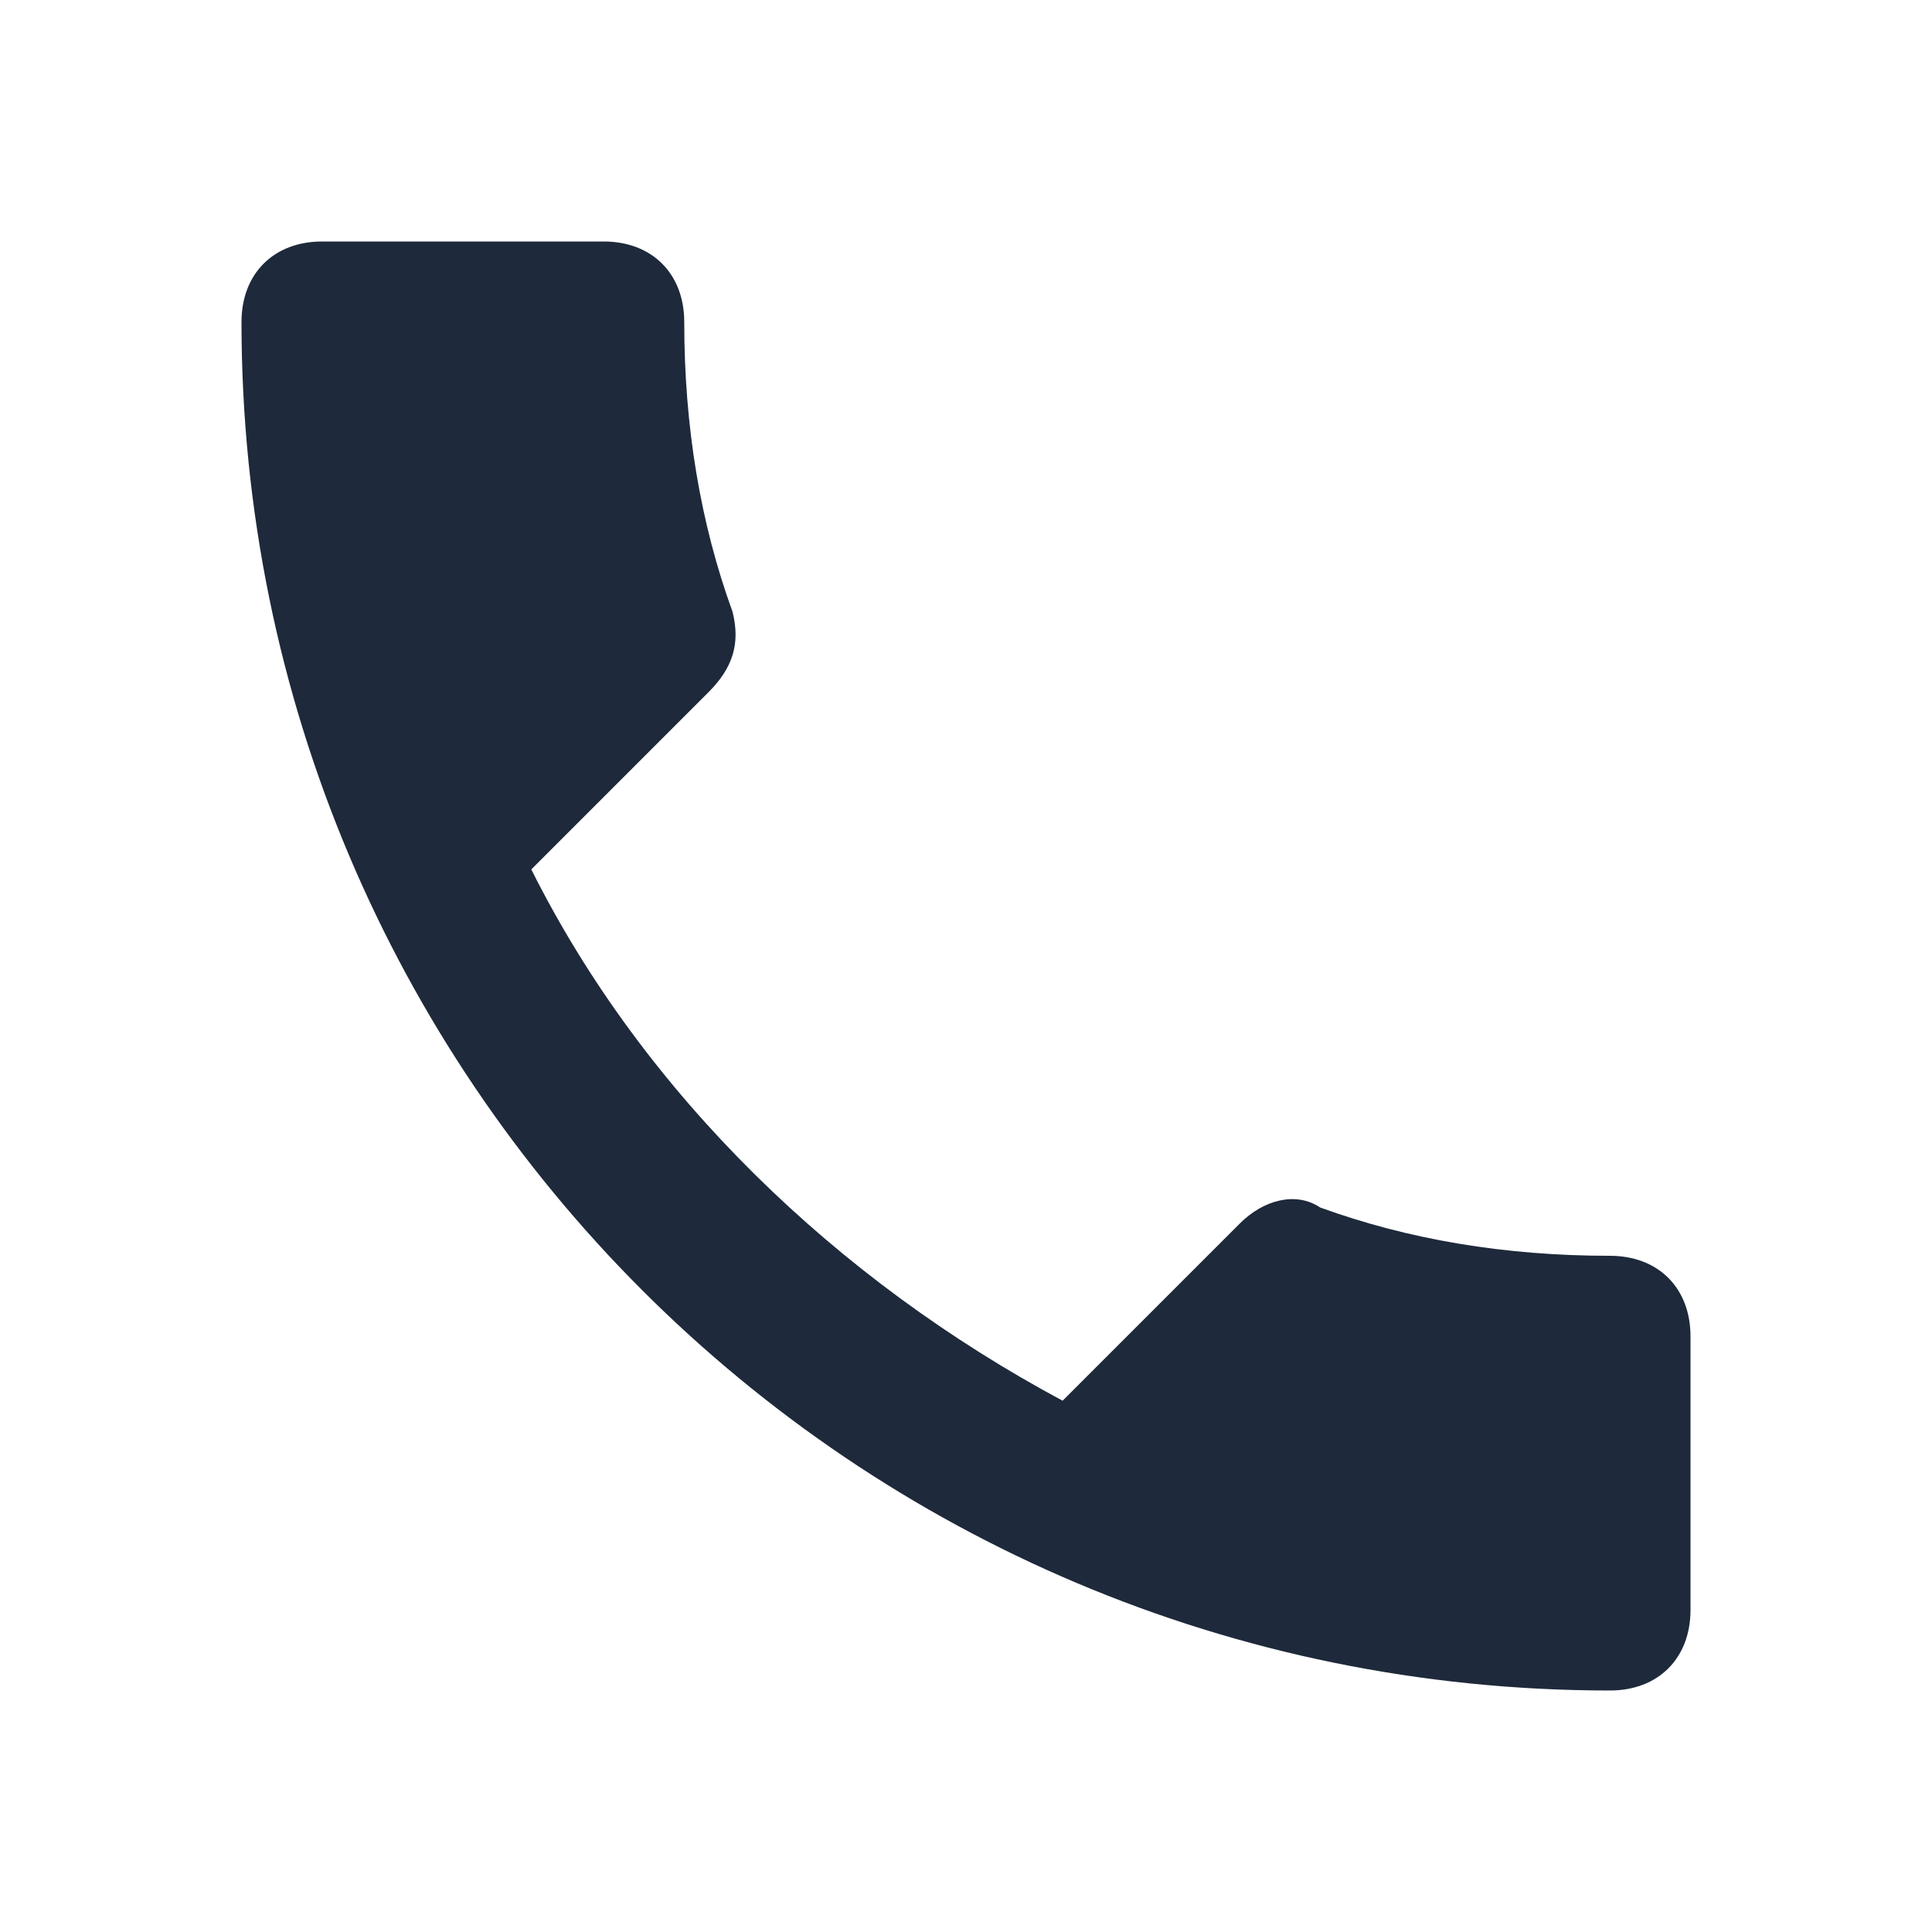
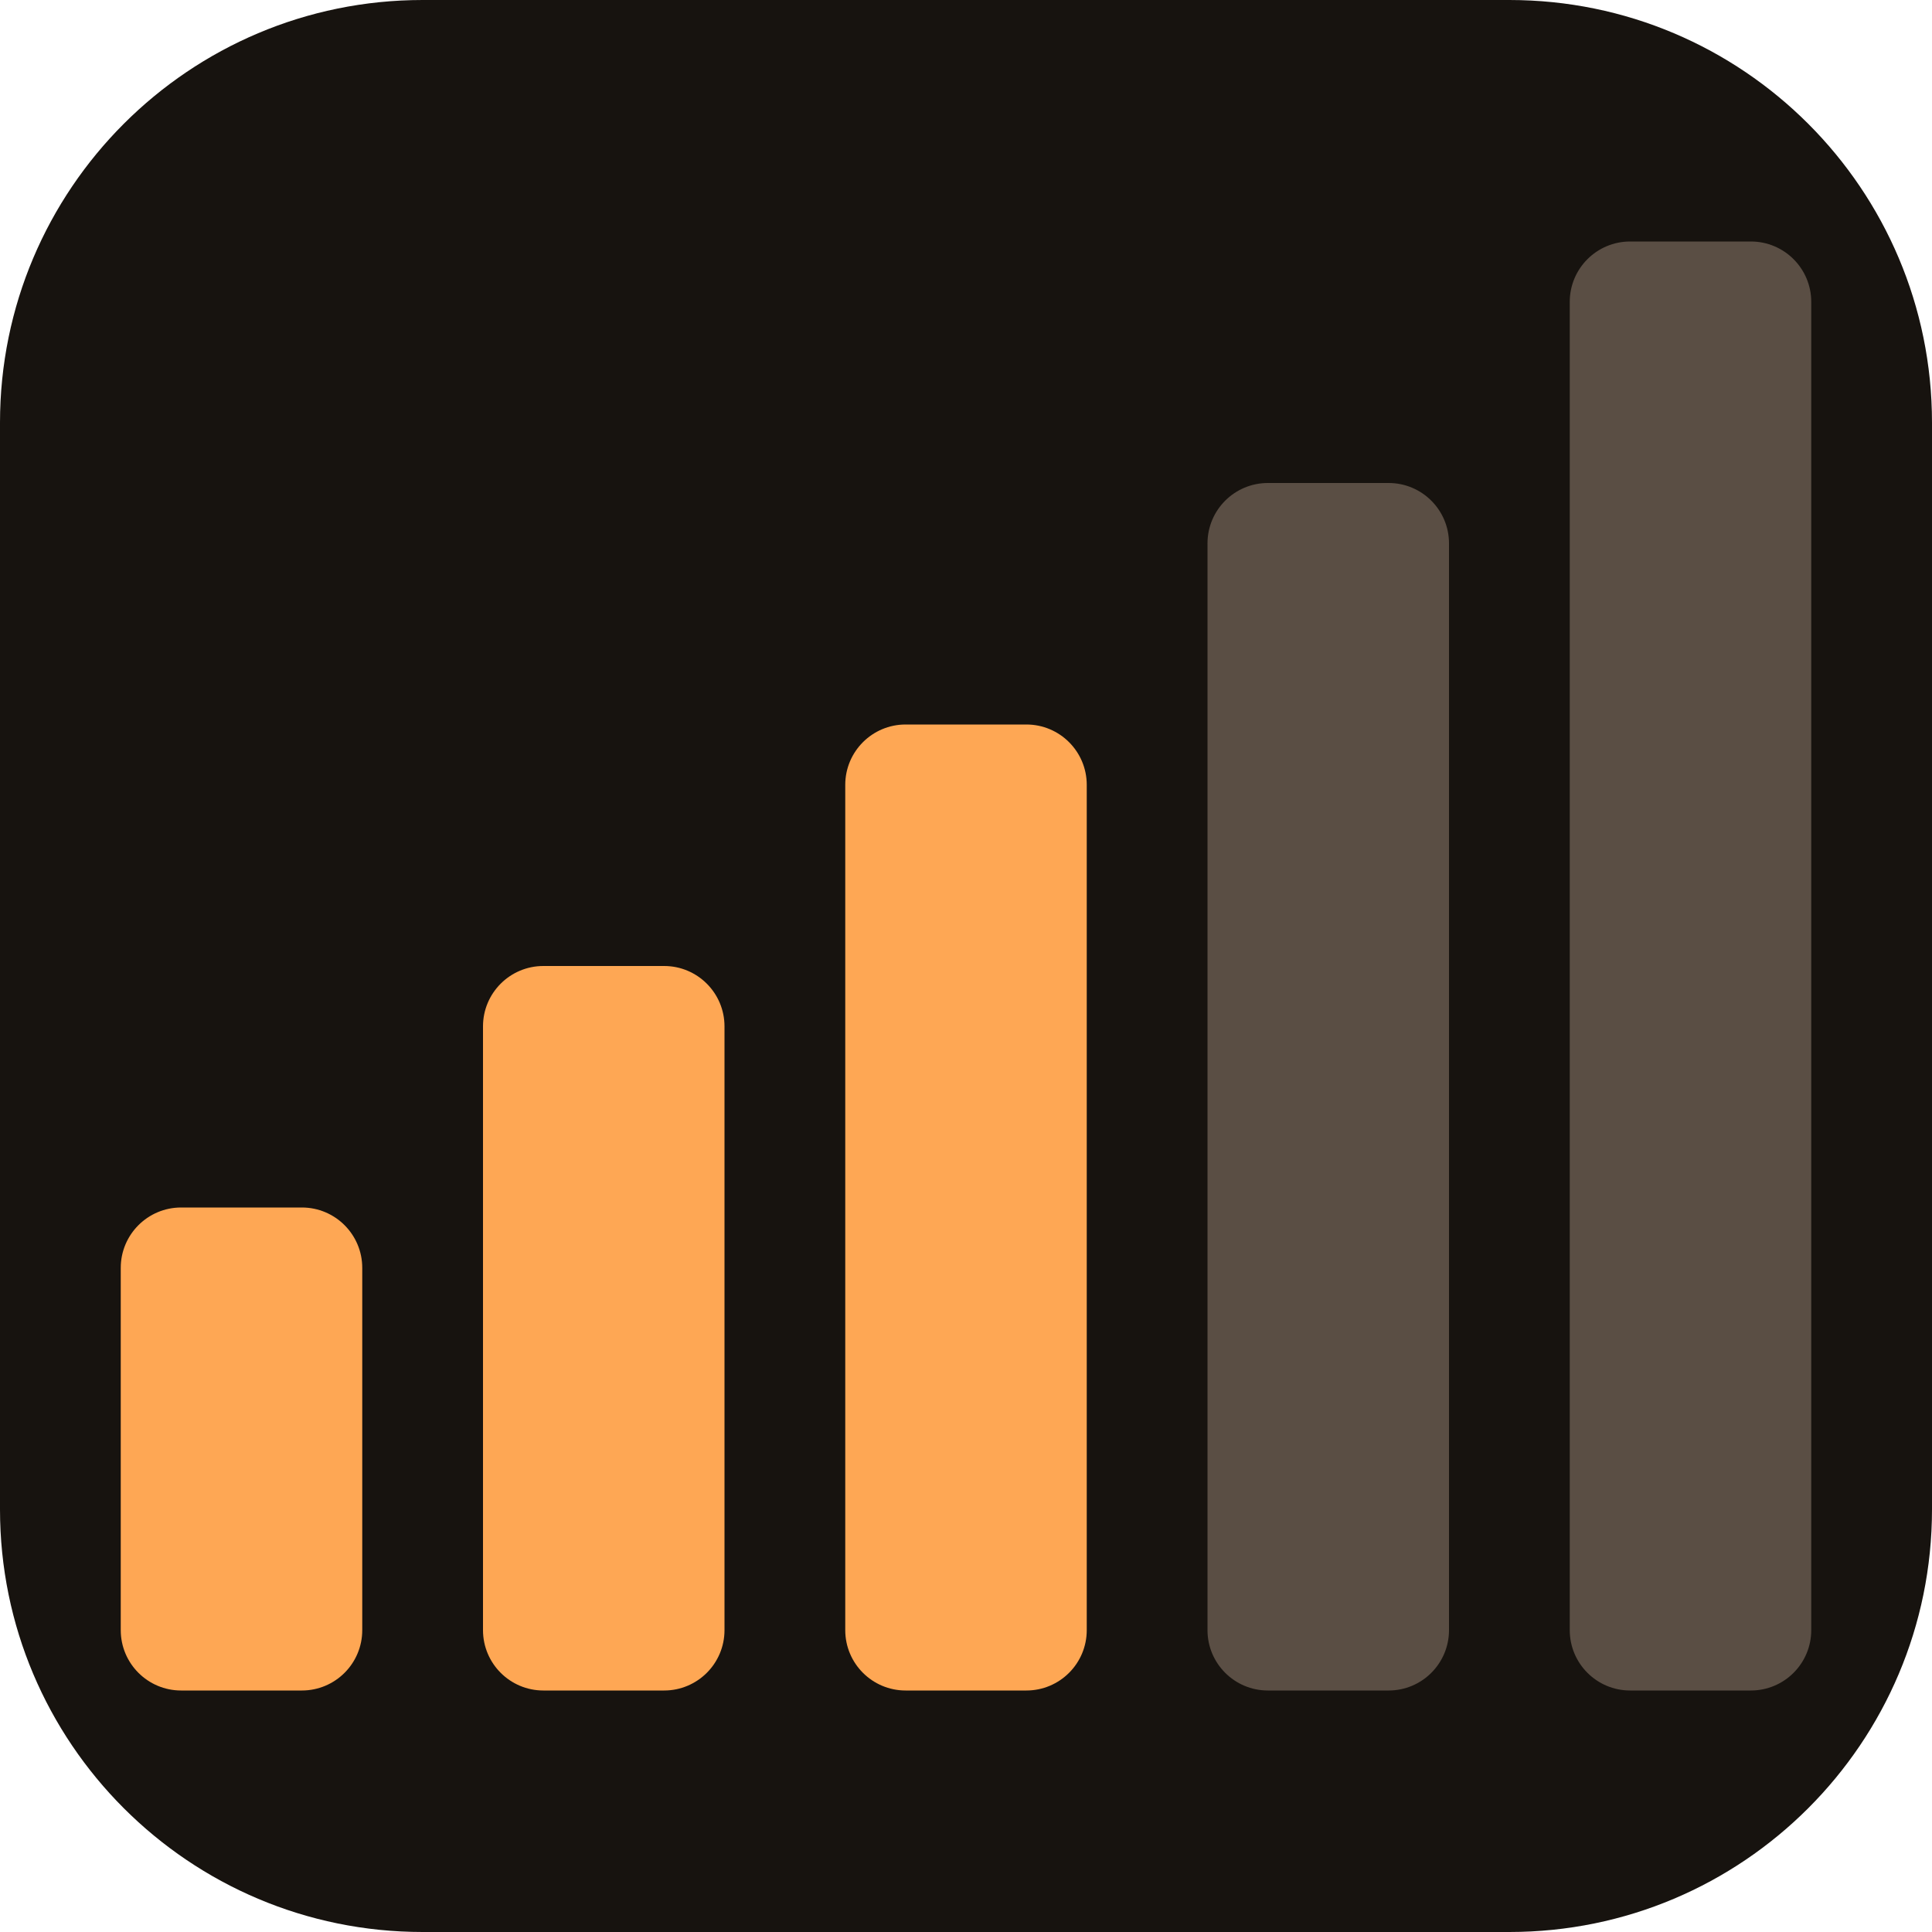
- <svg xmlns="http://www.w3.org/2000/svg" viewBox="0 0 24 24">
-   <style>
-     path { fill: #1e293b; }
-     @media (prefers-color-scheme: dark) {
-       path { fill: #94a3b8; }
-     }
-   </style>
-   <path d="M6.6 10.8c1.4 2.8 3.8 5.1 6.6 6.6l2.2-2.2c.3-.3.7-.4 1-.2 1.1.4 2.3.6 3.6.6.6 0 1 .4 1 1V20c0 .6-.4 1-1 1-9.4 0-17-7.6-17-17 0-.6.4-1 1-1h3.5c.6 0 1 .4 1 1 0 1.3.2 2.5.6 3.6.1.4 0 .7-.3 1L6.6 10.8z" />
+ <svg xmlns="http://www.w3.org/2000/svg" viewBox="0 0 32 32">
+   <rect width="32" height="32" rx="7" fill="#17130f" />
+   <rect x="2" y="20" width="4" height="8" rx="1" fill="#fea754" />
+   <rect x="8" y="16" width="4" height="12" rx="1" fill="#fea754" />
+   <rect x="14" y="12" width="4" height="16" rx="1" fill="#fea754" />
+   <rect x="20" y="8" width="4" height="20" rx="1" fill="#5a4e44" />
+   <rect x="26" y="4" width="4" height="24" rx="1" fill="#5a4e44" />
</svg>
